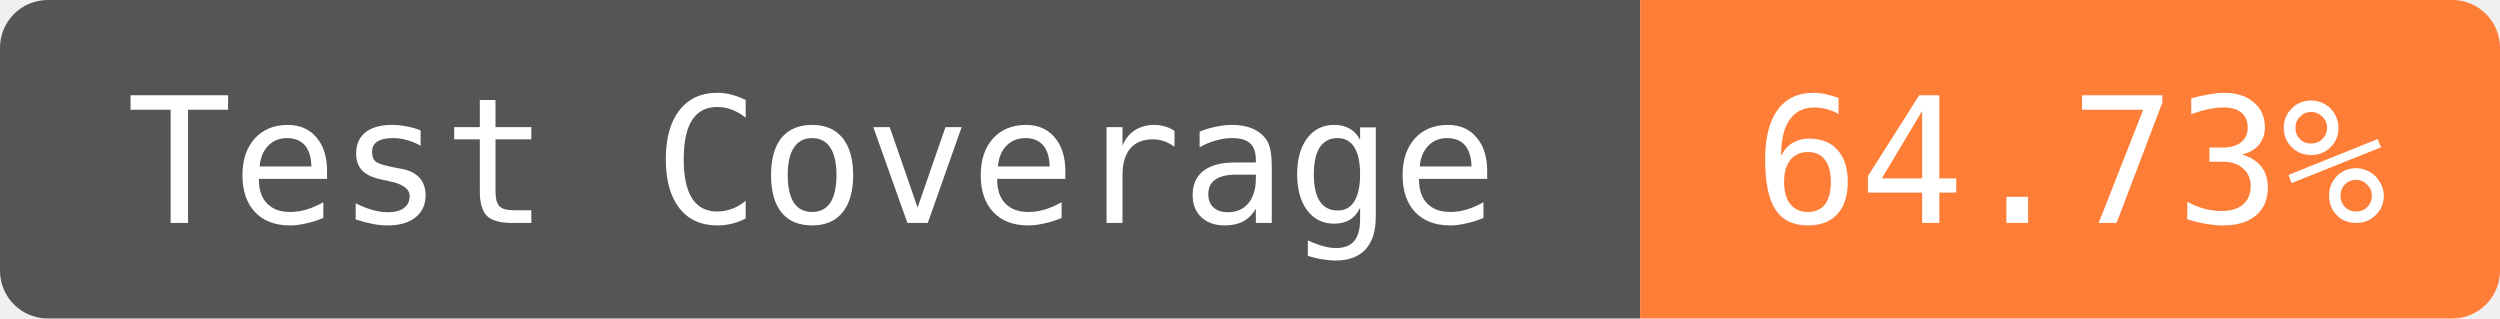
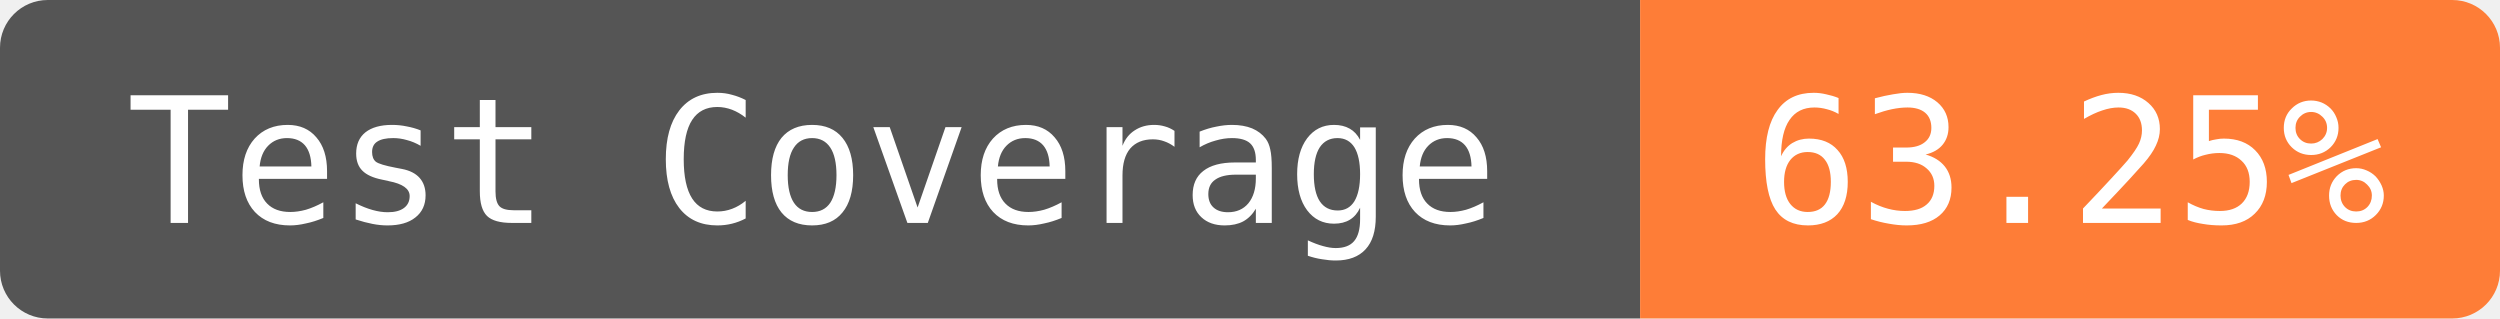
- <svg xmlns="http://www.w3.org/2000/svg" width="157" height="20" role="img" aria-label="Test Coverage: 64.73%">
+ <svg xmlns="http://www.w3.org/2000/svg" width="157" height="20" role="img" aria-label="Test Coverage: 63.25%">
  <clipPath id="round">
    <rect width="157" height="20" rx="3" />
  </clipPath>
  <g clip-path="url(#round)">
    <rect width="103" height="20" fill="#555" />
    <rect x="103" width="54" height="20" fill="#fe7d37" />
  </g>
  <g fill="#fff" text-anchor="middle" font-family="DejaVu Sans Mono,monospace" font-size="11">
    <text x="51" y="14">Test Coverage</text>
-     <text x="130" y="14">64.73%</text>
+     <text x="130" y="14">63.25%</text>
  </g>
</svg>
